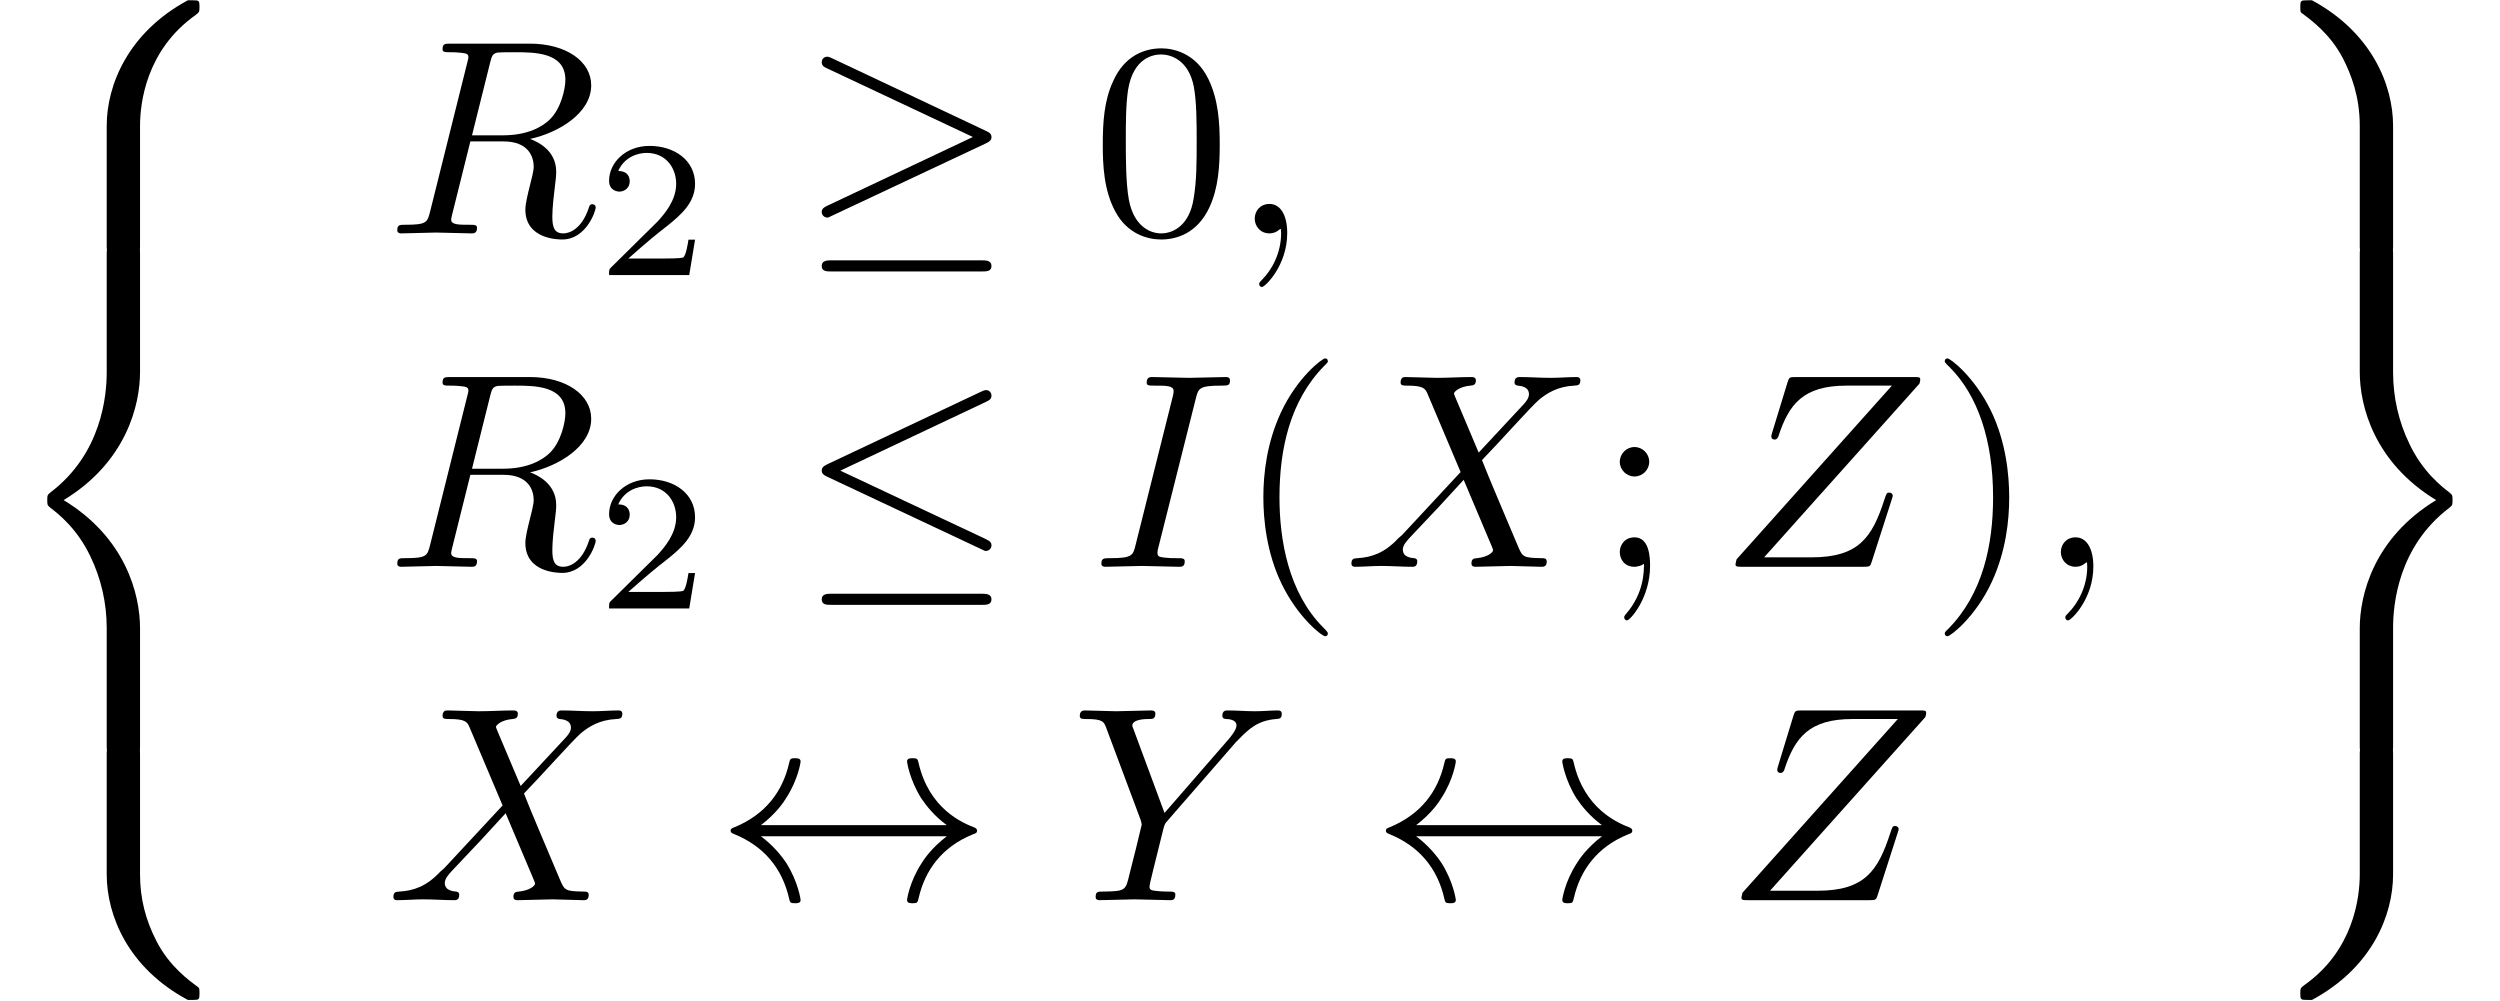
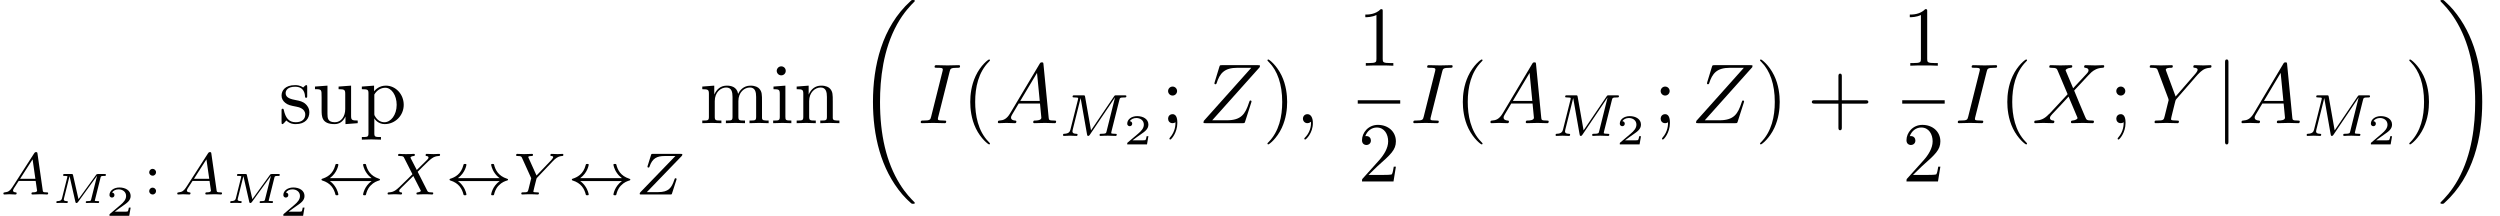
- <svg xmlns="http://www.w3.org/2000/svg" xmlns:xlink="http://www.w3.org/1999/xlink" version="1.1" width="112.953pt" height="45.191pt" viewBox="160.061 -45.191 112.953 45.191">
+ <svg xmlns="http://www.w3.org/2000/svg" xmlns:xlink="http://www.w3.org/1999/xlink" version="1.1" width="369.423pt" height="31.885pt" viewBox="31.827 -33.14 369.423 31.885">
  <defs>
-     <path id="g4-56" d="M5.021 4.513C5.021 3.696 5.24 1.793 7.014 .538C7.143 .438 7.153 .428 7.153 .249C7.153 .02 7.143 .01 6.894 .01H6.735C4.593 1.166 3.826 3.049 3.826 4.513V8.797C3.826 9.056 3.836 9.066 4.105 9.066H4.742C5.011 9.066 5.021 9.056 5.021 8.797V4.513Z" />
-     <path id="g4-57" d="M3.826 8.797C3.826 9.056 3.836 9.066 4.105 9.066H4.742C5.011 9.066 5.021 9.056 5.021 8.797V4.513C5.021 3.049 4.254 1.166 2.112 .01H1.963C1.704 .01 1.694 .02 1.694 .249C1.694 .428 1.704 .438 1.743 .468C2.052 .697 2.77 1.205 3.238 2.122C3.507 2.66 3.826 3.437 3.826 4.513V8.797Z" />
-     <path id="g4-58" d="M6.894 8.956C7.143 8.956 7.153 8.946 7.153 8.717C7.153 8.538 7.143 8.528 7.103 8.498C6.795 8.269 6.077 7.761 5.609 6.844C5.22 6.087 5.021 5.32 5.021 4.453V.169C5.021-.09 5.011-.1 4.742-.1H4.105C3.836-.1 3.826-.09 3.826 .169V4.453C3.826 5.928 4.593 7.811 6.735 8.956H6.894Z" />
-     <path id="g4-59" d="M3.826 4.453C3.826 5.32 3.587 7.193 1.833 8.428C1.704 8.528 1.694 8.538 1.694 8.717C1.694 8.946 1.704 8.956 1.963 8.956H2.112C4.264 7.801 5.021 5.918 5.021 4.453V.169C5.021-.09 5.011-.1 4.742-.1H4.105C3.836-.1 3.826-.09 3.826 .169V4.453Z" />
-     <path id="g4-60" d="M3.826 17.763C3.826 18.022 3.836 18.032 4.105 18.032H4.742C5.011 18.032 5.021 18.022 5.021 17.763V13.559C5.021 12.354 4.513 10.321 2.281 8.966C4.533 7.601 5.021 5.549 5.021 4.374V.169C5.021-.09 5.011-.1 4.742-.1H4.105C3.836-.1 3.826-.09 3.826 .169V4.384C3.826 5.22 3.646 7.293 1.813 8.687C1.704 8.777 1.694 8.787 1.694 8.966S1.704 9.156 1.813 9.245C2.072 9.445 2.76 9.973 3.238 10.979C3.626 11.776 3.826 12.663 3.826 13.549V17.763Z" />
-     <path id="g4-61" d="M5.021 13.549C5.021 12.712 5.2 10.64 7.034 9.245C7.143 9.156 7.153 9.146 7.153 8.966S7.143 8.777 7.034 8.687C6.775 8.488 6.087 7.96 5.609 6.954C5.22 6.157 5.021 5.27 5.021 4.384V.169C5.021-.09 5.011-.1 4.742-.1H4.105C3.836-.1 3.826-.09 3.826 .169V4.374C3.826 5.579 4.334 7.611 6.565 8.966C4.314 10.331 3.826 12.384 3.826 13.559V17.763C3.826 18.022 3.836 18.032 4.105 18.032H4.742C5.011 18.032 5.021 18.022 5.021 17.763V13.549Z" />
-     <path id="g1-59" d="M2.022-.01C2.022-.667 1.773-1.056 1.385-1.056C1.056-1.056 .857-.807 .857-.528C.857-.259 1.056 0 1.385 0C1.504 0 1.634-.04 1.733-.13C1.763-.149 1.773-.159 1.783-.159S1.803-.149 1.803-.01C1.803 .727 1.455 1.325 1.126 1.654C1.016 1.763 1.016 1.783 1.016 1.813C1.016 1.883 1.066 1.923 1.116 1.923C1.225 1.923 2.022 1.156 2.022-.01Z" />
-     <path id="g1-73" d="M3.726-6.037C3.816-6.396 3.846-6.496 4.633-6.496C4.872-6.496 4.951-6.496 4.951-6.685C4.951-6.804 4.842-6.804 4.802-6.804C4.513-6.804 3.776-6.775 3.487-6.775C3.188-6.775 2.461-6.804 2.162-6.804C2.092-6.804 1.963-6.804 1.963-6.605C1.963-6.496 2.052-6.496 2.242-6.496C2.66-6.496 2.929-6.496 2.929-6.306C2.929-6.257 2.929-6.237 2.909-6.147L1.564-.777C1.474-.408 1.445-.309 .658-.309C.428-.309 .339-.309 .339-.11C.339 0 .458 0 .488 0C.777 0 1.504-.03 1.793-.03C2.092-.03 2.829 0 3.128 0C3.208 0 3.328 0 3.328-.189C3.328-.309 3.248-.309 3.029-.309C2.849-.309 2.8-.309 2.6-.329C2.391-.349 2.351-.389 2.351-.498C2.351-.578 2.371-.658 2.391-.727L3.726-6.037Z" />
-     <path id="g1-82" d="M3.736-6.117C3.796-6.356 3.826-6.456 4.015-6.486C4.105-6.496 4.423-6.496 4.623-6.496C5.33-6.496 6.436-6.496 6.436-5.509C6.436-5.171 6.276-4.483 5.888-4.095C5.629-3.836 5.101-3.517 4.204-3.517H3.088L3.736-6.117ZM5.171-3.387C6.177-3.606 7.362-4.304 7.362-5.31C7.362-6.167 6.466-6.804 5.161-6.804H2.321C2.122-6.804 2.032-6.804 2.032-6.605C2.032-6.496 2.122-6.496 2.311-6.496C2.331-6.496 2.521-6.496 2.69-6.476C2.869-6.456 2.959-6.446 2.959-6.316C2.959-6.276 2.949-6.247 2.919-6.127L1.584-.777C1.484-.389 1.465-.309 .677-.309C.498-.309 .408-.309 .408-.11C.408 0 .528 0 .548 0C.827 0 1.524-.03 1.803-.03S2.79 0 3.068 0C3.148 0 3.268 0 3.268-.199C3.268-.309 3.178-.309 2.989-.309C2.62-.309 2.341-.309 2.341-.488C2.341-.548 2.361-.598 2.371-.658L3.029-3.298H4.214C5.121-3.298 5.3-2.74 5.3-2.391C5.3-2.242 5.22-1.933 5.161-1.704C5.091-1.425 5.001-1.056 5.001-.857C5.001 .219 6.197 .219 6.326 .219C7.173 .219 7.522-.787 7.522-.927C7.522-1.046 7.412-1.046 7.402-1.046C7.313-1.046 7.293-.976 7.273-.907C7.024-.169 6.595 0 6.366 0C6.037 0 5.968-.219 5.968-.608C5.968-.917 6.027-1.425 6.067-1.743C6.087-1.883 6.107-2.072 6.107-2.212C6.107-2.979 5.44-3.288 5.171-3.387Z" />
-     <path id="g1-88" d="M4.832-4.095L3.995-6.077C3.965-6.157 3.945-6.197 3.945-6.207C3.945-6.267 4.115-6.456 4.533-6.496C4.633-6.506 4.732-6.516 4.732-6.685C4.732-6.804 4.613-6.804 4.583-6.804C4.174-6.804 3.746-6.775 3.328-6.775C3.078-6.775 2.461-6.804 2.212-6.804C2.152-6.804 2.032-6.804 2.032-6.605C2.032-6.496 2.132-6.496 2.262-6.496C2.859-6.496 2.919-6.396 3.009-6.177L4.184-3.397L2.082-1.136L1.953-1.026C1.465-.498 .996-.339 .488-.309C.359-.299 .269-.299 .269-.11C.269-.1 .269 0 .399 0C.697 0 1.026-.03 1.335-.03C1.704-.03 2.092 0 2.451 0C2.511 0 2.63 0 2.63-.199C2.63-.299 2.531-.309 2.511-.309C2.421-.319 2.112-.339 2.112-.618C2.112-.777 2.262-.936 2.381-1.066L3.397-2.142L4.294-3.118L5.3-.737C5.34-.628 5.35-.618 5.35-.598C5.35-.518 5.161-.349 4.772-.309C4.663-.299 4.573-.289 4.573-.12C4.573 0 4.682 0 4.722 0C5.001 0 5.699-.03 5.978-.03C6.227-.03 6.834 0 7.083 0C7.153 0 7.273 0 7.273-.189C7.273-.309 7.173-.309 7.093-.309C6.426-.319 6.406-.349 6.237-.747C5.848-1.674 5.181-3.228 4.951-3.826C5.629-4.523 6.675-5.709 6.994-5.988C7.283-6.227 7.661-6.466 8.259-6.496C8.389-6.506 8.478-6.506 8.478-6.695C8.478-6.705 8.478-6.804 8.349-6.804C8.05-6.804 7.721-6.775 7.412-6.775C7.044-6.775 6.665-6.804 6.306-6.804C6.247-6.804 6.117-6.804 6.117-6.605C6.117-6.535 6.167-6.506 6.237-6.496C6.326-6.486 6.635-6.466 6.635-6.187C6.635-6.047 6.526-5.918 6.446-5.828L4.832-4.095Z" />
-     <path id="g1-89" d="M5.948-5.669L6.087-5.808C6.386-6.107 6.715-6.446 7.392-6.496C7.502-6.506 7.592-6.506 7.592-6.685C7.592-6.765 7.542-6.804 7.462-6.804C7.203-6.804 6.914-6.775 6.645-6.775C6.316-6.775 5.968-6.804 5.649-6.804C5.589-6.804 5.46-6.804 5.46-6.615C5.46-6.506 5.559-6.496 5.609-6.496C5.679-6.496 5.968-6.476 5.968-6.267C5.968-6.097 5.738-5.838 5.699-5.788L3.387-3.128L2.291-6.087C2.232-6.227 2.232-6.247 2.232-6.257C2.232-6.496 2.72-6.496 2.819-6.496C2.959-6.496 3.059-6.496 3.059-6.695C3.059-6.804 2.939-6.804 2.909-6.804C2.63-6.804 1.933-6.775 1.654-6.775C1.405-6.775 .787-6.804 .538-6.804C.478-6.804 .349-6.804 .349-6.605C.349-6.496 .448-6.496 .578-6.496C1.176-6.496 1.215-6.406 1.305-6.157L2.531-2.879C2.54-2.849 2.57-2.74 2.57-2.71S2.172-1.076 2.122-.897C1.993-.349 1.983-.319 1.186-.309C.996-.309 .917-.309 .917-.11C.917 0 1.036 0 1.056 0C1.335 0 2.032-.03 2.311-.03S3.308 0 3.587 0C3.656 0 3.776 0 3.776-.199C3.776-.309 3.686-.309 3.497-.309C3.477-.309 3.288-.309 3.118-.329C2.909-.349 2.849-.369 2.849-.488C2.849-.558 2.939-.907 2.989-1.116L3.337-2.521C3.387-2.71 3.397-2.74 3.477-2.829L5.948-5.669Z" />
-     <path id="g1-90" d="M7.173-6.565C7.183-6.605 7.203-6.655 7.203-6.715C7.203-6.804 7.153-6.804 6.954-6.804H2.75C2.511-6.804 2.501-6.795 2.441-6.605L1.893-4.812C1.873-4.762 1.863-4.692 1.863-4.672C1.863-4.663 1.863-4.563 1.983-4.563C2.072-4.563 2.092-4.633 2.112-4.663C2.491-5.838 3.009-6.496 4.563-6.496H6.187L.618-.269C.618-.259 .578-.12 .578-.09C.578 0 .648 0 .827 0H5.161C5.4 0 5.41-.01 5.469-.199L6.177-2.401C6.187-2.441 6.217-2.511 6.217-2.55C6.217-2.6 6.177-2.66 6.087-2.66S5.988-2.62 5.918-2.411C5.479-1.056 5.001-.339 3.308-.339H1.604L7.173-6.565Z" />
-     <path id="g3-50" d="M3.522-1.269H3.285C3.264-1.116 3.194-.704 3.103-.635C3.048-.593 2.511-.593 2.413-.593H1.13C1.862-1.241 2.106-1.437 2.525-1.764C3.041-2.176 3.522-2.608 3.522-3.271C3.522-4.115 2.783-4.631 1.89-4.631C1.025-4.631 .439-4.024 .439-3.382C.439-3.027 .739-2.992 .809-2.992C.976-2.992 1.179-3.11 1.179-3.361C1.179-3.487 1.13-3.731 .767-3.731C.983-4.226 1.458-4.38 1.785-4.38C2.483-4.38 2.845-3.836 2.845-3.271C2.845-2.664 2.413-2.183 2.19-1.932L.509-.272C.439-.209 .439-.195 .439 0H3.313L3.522-1.269Z" />
-     <path id="g0-20" d="M6.725-5.918C6.834-5.968 6.914-6.017 6.914-6.137C6.914-6.247 6.834-6.336 6.715-6.336C6.665-6.336 6.575-6.296 6.535-6.276L1.026-3.676C.857-3.597 .827-3.527 .827-3.447C.827-3.357 .887-3.288 1.026-3.228L6.535-.638C6.665-.568 6.685-.568 6.715-.568C6.824-.568 6.914-.658 6.914-.767C6.914-.857 6.874-.917 6.705-.996L1.494-3.447L6.725-5.918ZM6.565 1.365C6.735 1.365 6.914 1.365 6.914 1.166S6.705 .966 6.555 .966H1.186C1.036 .966 .827 .966 .827 1.166S1.006 1.365 1.176 1.365H6.565Z" />
-     <path id="g0-21" d="M6.715-3.228C6.854-3.288 6.914-3.357 6.914-3.447C6.914-3.547 6.874-3.606 6.715-3.676L1.225-6.267C1.086-6.336 1.046-6.336 1.026-6.336C.907-6.336 .827-6.247 .827-6.137C.827-6.017 .907-5.968 1.016-5.918L6.247-3.457L1.036-.996C.837-.907 .827-.827 .827-.767C.827-.658 .917-.568 1.026-.568C1.056-.568 1.076-.568 1.205-.638L6.715-3.228ZM6.565 1.365C6.735 1.365 6.914 1.365 6.914 1.166S6.705 .966 6.555 .966H1.186C1.036 .966 .827 .966 .827 1.166S1.006 1.365 1.176 1.365H6.565Z" />
-     <path id="g0-36" d="M1.644-2.69C2.192-3.108 2.461-3.517 2.54-3.646C2.989-4.334 3.068-4.961 3.068-4.971C3.068-5.091 2.949-5.091 2.869-5.091C2.7-5.091 2.69-5.071 2.65-4.892C2.421-3.915 1.833-3.088 .707-2.62C.598-2.58 .558-2.56 .558-2.491S.608-2.401 .707-2.361C1.743-1.933 2.411-1.156 2.66-.04C2.69 .08 2.7 .11 2.869 .11C2.949 .11 3.068 .11 3.068-.01C3.068-.03 2.979-.658 2.56-1.325C2.361-1.624 2.072-1.973 1.644-2.291H8.309C7.761-1.873 7.492-1.465 7.412-1.335C6.964-.648 6.884-.02 6.884-.01C6.884 .11 7.004 .11 7.083 .11C7.253 .11 7.263 .09 7.303-.09C7.532-1.066 8.12-1.903 9.245-2.361C9.365-2.401 9.395-2.421 9.395-2.491S9.335-2.59 9.315-2.6C8.877-2.77 7.671-3.268 7.293-4.941C7.263-5.061 7.253-5.091 7.083-5.091C7.004-5.091 6.884-5.091 6.884-4.971C6.884-4.951 6.974-4.324 7.392-3.656C7.592-3.357 7.88-3.009 8.309-2.69H1.644Z" />
-     <path id="g2-40" d="M3.298 2.391C3.298 2.361 3.298 2.341 3.128 2.172C1.883 .917 1.564-.966 1.564-2.491C1.564-4.224 1.943-5.958 3.168-7.203C3.298-7.323 3.298-7.342 3.298-7.372C3.298-7.442 3.258-7.472 3.198-7.472C3.098-7.472 2.202-6.795 1.614-5.529C1.106-4.433 .986-3.328 .986-2.491C.986-1.714 1.096-.508 1.644 .618C2.242 1.843 3.098 2.491 3.198 2.491C3.258 2.491 3.298 2.461 3.298 2.391Z" />
-     <path id="g2-41" d="M2.879-2.491C2.879-3.268 2.77-4.473 2.222-5.599C1.624-6.824 .767-7.472 .667-7.472C.608-7.472 .568-7.432 .568-7.372C.568-7.342 .568-7.323 .757-7.143C1.733-6.157 2.301-4.573 2.301-2.491C2.301-.787 1.933 .966 .697 2.222C.568 2.341 .568 2.361 .568 2.391C.568 2.451 .608 2.491 .667 2.491C.767 2.491 1.664 1.813 2.252 .548C2.76-.548 2.879-1.654 2.879-2.491Z" />
-     <path id="g2-48" d="M4.583-3.188C4.583-3.985 4.533-4.782 4.184-5.519C3.726-6.476 2.909-6.635 2.491-6.635C1.893-6.635 1.166-6.376 .757-5.45C.438-4.762 .389-3.985 .389-3.188C.389-2.441 .428-1.544 .837-.787C1.265 .02 1.993 .219 2.481 .219C3.019 .219 3.776 .01 4.214-.936C4.533-1.624 4.583-2.401 4.583-3.188ZM2.481 0C2.092 0 1.504-.249 1.325-1.205C1.215-1.803 1.215-2.72 1.215-3.308C1.215-3.945 1.215-4.603 1.295-5.141C1.484-6.326 2.232-6.416 2.481-6.416C2.809-6.416 3.467-6.237 3.656-5.25C3.756-4.692 3.756-3.935 3.756-3.308C3.756-2.56 3.756-1.883 3.646-1.245C3.497-.299 2.929 0 2.481 0Z" />
-     <path id="g2-59" d="M1.913-3.766C1.913-4.055 1.674-4.294 1.385-4.294S.857-4.055 .857-3.766S1.096-3.238 1.385-3.238S1.913-3.477 1.913-3.766ZM1.724-.11C1.724 .169 1.724 .946 1.086 1.684C1.016 1.763 1.016 1.783 1.016 1.813C1.016 1.883 1.066 1.923 1.116 1.923C1.225 1.923 1.943 1.126 1.943-.03C1.943-.319 1.923-1.056 1.385-1.056C1.036-1.056 .857-.787 .857-.528S1.026 0 1.385 0C1.435 0 1.455 0 1.465-.01C1.534-.02 1.644-.04 1.724-.11Z" />
+     <path id="g5-40" d="M3.298 2.391C3.298 2.361 3.298 2.341 3.128 2.172C1.883 .917 1.564-.966 1.564-2.491C1.564-4.224 1.943-5.958 3.168-7.203C3.298-7.323 3.298-7.342 3.298-7.372C3.298-7.442 3.258-7.472 3.198-7.472C3.098-7.472 2.202-6.795 1.614-5.529C1.106-4.433 .986-3.328 .986-2.491C.986-1.714 1.096-.508 1.644 .618C2.242 1.843 3.098 2.491 3.198 2.491C3.258 2.491 3.298 2.461 3.298 2.391Z" />
+     <path id="g5-41" d="M2.879-2.491C2.879-3.268 2.77-4.473 2.222-5.599C1.624-6.824 .767-7.472 .667-7.472C.608-7.472 .568-7.432 .568-7.372C.568-7.342 .568-7.323 .757-7.143C1.733-6.157 2.301-4.573 2.301-2.491C2.301-.787 1.933 .966 .697 2.222C.568 2.341 .568 2.361 .568 2.391C.568 2.451 .608 2.491 .667 2.491C.767 2.491 1.664 1.813 2.252 .548C2.76-.548 2.879-1.654 2.879-2.491Z" />
+     <path id="g5-43" d="M4.075-2.291H6.854C6.994-2.291 7.183-2.291 7.183-2.491S6.994-2.69 6.854-2.69H4.075V-5.479C4.075-5.619 4.075-5.808 3.875-5.808S3.676-5.619 3.676-5.479V-2.69H.887C.747-2.69 .558-2.69 .558-2.491S.747-2.291 .887-2.291H3.676V.498C3.676 .638 3.676 .827 3.875 .827S4.075 .638 4.075 .498V-2.291Z" />
+     <path id="g5-49" d="M2.929-6.376C2.929-6.615 2.929-6.635 2.7-6.635C2.082-5.998 1.205-5.998 .887-5.998V-5.689C1.086-5.689 1.674-5.689 2.192-5.948V-.787C2.192-.428 2.162-.309 1.265-.309H.946V0C1.295-.03 2.162-.03 2.56-.03S3.826-.03 4.174 0V-.309H3.856C2.959-.309 2.929-.418 2.929-.787V-6.376Z" />
+     <path id="g5-50" d="M1.265-.767L2.321-1.793C3.875-3.168 4.473-3.706 4.473-4.702C4.473-5.838 3.577-6.635 2.361-6.635C1.235-6.635 .498-5.719 .498-4.832C.498-4.274 .996-4.274 1.026-4.274C1.196-4.274 1.544-4.394 1.544-4.802C1.544-5.061 1.365-5.32 1.016-5.32C.936-5.32 .917-5.32 .887-5.31C1.116-5.958 1.654-6.326 2.232-6.326C3.138-6.326 3.567-5.519 3.567-4.702C3.567-3.905 3.068-3.118 2.521-2.501L.608-.369C.498-.259 .498-.239 .498 0H4.194L4.473-1.733H4.224C4.174-1.435 4.105-.996 4.005-.847C3.935-.767 3.278-.767 3.059-.767H1.265Z" />
+     <path id="g5-59" d="M1.913-3.766C1.913-4.055 1.674-4.294 1.385-4.294S.857-4.055 .857-3.766S1.096-3.238 1.385-3.238S1.913-3.477 1.913-3.766ZM1.724-.11C1.724 .169 1.724 .946 1.086 1.684C1.016 1.763 1.016 1.783 1.016 1.813C1.016 1.883 1.066 1.923 1.116 1.923C1.225 1.923 1.943 1.126 1.943-.03C1.943-.319 1.923-1.056 1.385-1.056C1.036-1.056 .857-.787 .857-.528S1.026 0 1.385 0C1.435 0 1.455 0 1.465-.01C1.534-.02 1.644-.04 1.724-.11Z" />
+     <path id="g5-105" d="M1.763-4.403L.369-4.294V-3.985C1.016-3.985 1.106-3.925 1.106-3.437V-.757C1.106-.309 .996-.309 .329-.309V0C.648-.01 1.186-.03 1.425-.03C1.773-.03 2.122-.01 2.461 0V-.309C1.803-.309 1.763-.359 1.763-.747V-4.403ZM1.803-6.137C1.803-6.456 1.554-6.665 1.275-6.665C.966-6.665 .747-6.396 .747-6.137C.747-5.868 .966-5.609 1.275-5.609C1.554-5.609 1.803-5.818 1.803-6.137Z" />
+     <path id="g5-109" d="M1.096-3.427V-.757C1.096-.309 .986-.309 .319-.309V0C.667-.01 1.176-.03 1.445-.03C1.704-.03 2.222-.01 2.56 0V-.309C1.893-.309 1.783-.309 1.783-.757V-2.59C1.783-3.626 2.491-4.184 3.128-4.184C3.756-4.184 3.866-3.646 3.866-3.078V-.757C3.866-.309 3.756-.309 3.088-.309V0C3.437-.01 3.945-.03 4.214-.03C4.473-.03 4.991-.01 5.33 0V-.309C4.663-.309 4.553-.309 4.553-.757V-2.59C4.553-3.626 5.26-4.184 5.898-4.184C6.526-4.184 6.635-3.646 6.635-3.078V-.757C6.635-.309 6.526-.309 5.858-.309V0C6.207-.01 6.715-.03 6.984-.03C7.243-.03 7.761-.01 8.1 0V-.309C7.582-.309 7.333-.309 7.323-.608V-2.511C7.323-3.367 7.323-3.676 7.014-4.035C6.874-4.204 6.545-4.403 5.968-4.403C5.131-4.403 4.692-3.806 4.523-3.427C4.384-4.294 3.646-4.403 3.198-4.403C2.471-4.403 2.002-3.975 1.724-3.357V-4.403L.319-4.294V-3.985C1.016-3.985 1.096-3.915 1.096-3.427Z" />
+     <path id="g5-110" d="M1.096-3.427V-.757C1.096-.309 .986-.309 .319-.309V0C.667-.01 1.176-.03 1.445-.03C1.704-.03 2.222-.01 2.56 0V-.309C1.893-.309 1.783-.309 1.783-.757V-2.59C1.783-3.626 2.491-4.184 3.128-4.184C3.756-4.184 3.866-3.646 3.866-3.078V-.757C3.866-.309 3.756-.309 3.088-.309V0C3.437-.01 3.945-.03 4.214-.03C4.473-.03 4.991-.01 5.33 0V-.309C4.812-.309 4.563-.309 4.553-.608V-2.511C4.553-3.367 4.553-3.676 4.244-4.035C4.105-4.204 3.776-4.403 3.198-4.403C2.471-4.403 2.002-3.975 1.724-3.357V-4.403L.319-4.294V-3.985C1.016-3.985 1.096-3.915 1.096-3.427Z" />
+     <path id="g5-112" d="M1.714-3.746V-4.403L.279-4.294V-3.985C.986-3.985 1.056-3.925 1.056-3.487V1.176C1.056 1.624 .946 1.624 .279 1.624V1.933C.618 1.923 1.136 1.903 1.395 1.903C1.664 1.903 2.172 1.923 2.521 1.933V1.624C1.853 1.624 1.743 1.624 1.743 1.176V-.498V-.588C1.793-.428 2.212 .11 2.969 .11C4.154 .11 5.191-.867 5.191-2.152C5.191-3.417 4.224-4.403 3.108-4.403C2.331-4.403 1.913-3.965 1.714-3.746ZM1.743-1.136V-3.357C2.032-3.866 2.521-4.154 3.029-4.154C3.756-4.154 4.364-3.278 4.364-2.152C4.364-.946 3.666-.11 2.929-.11C2.531-.11 2.152-.309 1.883-.717C1.743-.927 1.743-.936 1.743-1.136Z" />
+     <path id="g5-115" d="M2.072-1.933C2.291-1.893 3.108-1.733 3.108-1.016C3.108-.508 2.76-.11 1.983-.11C1.146-.11 .787-.677 .598-1.524C.568-1.654 .558-1.694 .458-1.694C.329-1.694 .329-1.624 .329-1.445V-.13C.329 .04 .329 .11 .438 .11C.488 .11 .498 .1 .687-.09C.707-.11 .707-.13 .887-.319C1.325 .1 1.773 .11 1.983 .11C3.128 .11 3.587-.558 3.587-1.275C3.587-1.803 3.288-2.102 3.168-2.222C2.839-2.54 2.451-2.62 2.032-2.7C1.474-2.809 .807-2.939 .807-3.517C.807-3.866 1.066-4.274 1.923-4.274C3.019-4.274 3.068-3.377 3.088-3.068C3.098-2.979 3.188-2.979 3.208-2.979C3.337-2.979 3.337-3.029 3.337-3.218V-4.224C3.337-4.394 3.337-4.463 3.228-4.463C3.178-4.463 3.158-4.463 3.029-4.344C2.999-4.304 2.899-4.214 2.859-4.184C2.481-4.463 2.072-4.463 1.923-4.463C.707-4.463 .329-3.796 .329-3.238C.329-2.889 .488-2.61 .757-2.391C1.076-2.132 1.355-2.072 2.072-1.933Z" />
+     <path id="g5-117" d="M3.895-.787V.11L5.33 0V-.309C4.633-.309 4.553-.379 4.553-.867V-4.403L3.088-4.294V-3.985C3.786-3.985 3.866-3.915 3.866-3.427V-1.654C3.866-.787 3.387-.11 2.66-.11C1.823-.11 1.783-.578 1.783-1.096V-4.403L.319-4.294V-3.985C1.096-3.985 1.096-3.955 1.096-3.068V-1.574C1.096-.797 1.096 .11 2.61 .11C3.168 .11 3.606-.169 3.895-.787Z" />
+     <path id="g3-65" d="M1.437-.837C1.193-.46 .969-.279 .558-.251C.488-.244 .398-.244 .398-.105C.398-.028 .46 0 .495 0C.676 0 .907-.028 1.095-.028C1.318-.028 1.604 0 1.813 0C1.848 0 1.953 0 1.953-.153C1.953-.244 1.862-.251 1.834-.251C1.778-.258 1.527-.272 1.527-.46C1.527-.544 1.597-.663 1.632-.725L2.19-1.59H4.184L4.352-.432C4.324-.363 4.282-.251 3.87-.251C3.787-.251 3.689-.251 3.689-.098C3.689-.07 3.71 0 3.801 0C4.003 0 4.498-.028 4.7-.028C4.826-.028 4.986-.021 5.112-.021C5.237-.014 5.384 0 5.509 0C5.6 0 5.649-.056 5.649-.146C5.649-.251 5.565-.251 5.454-.251C5.049-.251 5.035-.307 5.014-.474L4.4-4.777C4.38-4.924 4.366-4.972 4.233-4.972S4.059-4.91 3.996-4.812L1.437-.837ZM2.357-1.841L3.822-4.122L4.149-1.841H2.357Z" />
+     <path id="g3-77" d="M7.12-4.198C7.183-4.456 7.197-4.512 7.713-4.512C7.86-4.512 7.95-4.512 7.95-4.659C7.95-4.763 7.867-4.763 7.741-4.763H6.793C6.59-4.763 6.583-4.756 6.493-4.624L3.801-.649L3.11-4.575C3.075-4.756 3.075-4.763 2.866-4.763H1.869C1.73-4.763 1.639-4.763 1.639-4.61C1.639-4.512 1.723-4.512 1.876-4.512C1.988-4.512 2.015-4.512 2.141-4.498C2.28-4.484 2.294-4.47 2.294-4.4C2.294-4.394 2.294-4.352 2.267-4.247L1.388-.746C1.325-.509 1.22-.272 .663-.251C.607-.251 .516-.244 .516-.098C.516-.091 .523 0 .621 0C.83 0 1.123-.028 1.346-.028C1.513-.028 1.918 0 2.085 0C2.12 0 2.225 0 2.225-.153C2.225-.244 2.134-.251 2.071-.251C1.625-.265 1.625-.446 1.625-.544C1.625-.572 1.625-.607 1.653-.718L2.58-4.428H2.587L3.333-.188C3.354-.063 3.368 0 3.473 0C3.571 0 3.626-.077 3.675-.153L6.604-4.498L6.611-4.491L5.628-.544C5.572-.307 5.558-.251 5.014-.251C4.889-.251 4.805-.251 4.805-.098C4.805-.091 4.805 0 4.917 0C5.049 0 5.209-.021 5.349-.021S5.649-.028 5.788-.028C5.984-.028 6.479 0 6.674 0C6.716 0 6.82 0 6.82-.153C6.82-.251 6.737-.251 6.597-.251C6.59-.251 6.458-.251 6.332-.265C6.172-.279 6.172-.3 6.172-.37C6.172-.411 6.193-.481 6.2-.523L7.12-4.198Z" />
+     <path id="g3-88" d="M3.877-2.664L4.54-3.327C5.433-4.205 5.705-4.477 6.332-4.512C6.423-4.519 6.507-4.519 6.507-4.659C6.507-4.742 6.43-4.763 6.409-4.763C6.207-4.763 5.963-4.735 5.753-4.735C5.572-4.735 5.126-4.763 4.944-4.763C4.889-4.763 4.805-4.742 4.805-4.61C4.805-4.603 4.805-4.519 4.91-4.512C4.972-4.505 5.147-4.491 5.147-4.338C5.147-4.233 5.042-4.122 4.972-4.052C4.917-4.003 4.031-3.138 3.773-2.873L3.068-4.24C3.055-4.261 3.034-4.31 3.034-4.338C3.034-4.387 3.166-4.498 3.403-4.512C3.452-4.512 3.55-4.519 3.55-4.666C3.55-4.672 3.543-4.763 3.431-4.763C3.285-4.763 3.11-4.742 2.964-4.742S2.657-4.735 2.511-4.735C2.392-4.735 2.225-4.735 2.099-4.742C1.981-4.749 1.834-4.763 1.723-4.763C1.688-4.763 1.576-4.763 1.576-4.61C1.576-4.512 1.667-4.512 1.778-4.512C2.183-4.512 2.218-4.442 2.287-4.303L3.264-2.378L2.873-1.988C2.741-1.862 2.413-1.548 2.287-1.416C1.437-.572 1.151-.279 .523-.251C.425-.244 .349-.244 .349-.098C.349-.07 .37 0 .446 0C.649 0 .886-.028 1.095-.028C1.213-.028 1.388-.028 1.506-.021C1.632-.014 1.785 0 1.904 0C1.939 0 2.05 0 2.05-.146C2.05-.244 1.967-.251 1.925-.251C1.855-.258 1.709-.279 1.709-.425C1.709-.537 1.799-.628 1.953-.781L3.368-2.169L4.212-.516C4.247-.446 4.254-.432 4.254-.425C4.254-.384 4.129-.272 3.884-.251C3.822-.244 3.731-.244 3.731-.098C3.731-.091 3.738 0 3.85 0C3.996 0 4.17-.021 4.317-.021S4.624-.028 4.77-.028C4.889-.028 5.056-.028 5.182-.021C5.3-.014 5.447 0 5.558 0C5.593 0 5.705 0 5.705-.153C5.705-.251 5.614-.251 5.502-.251C5.098-.251 5.063-.328 5-.446L3.877-2.664Z" />
+     <path id="g3-89" d="M4.728-3.926C4.861-4.066 5-4.191 5.154-4.296C5.44-4.491 5.698-4.505 5.788-4.512C5.865-4.519 5.949-4.519 5.949-4.666C5.949-4.714 5.907-4.763 5.851-4.763C5.677-4.763 5.467-4.735 5.286-4.735C5.063-4.735 4.77-4.763 4.561-4.763C4.526-4.763 4.421-4.763 4.421-4.61C4.421-4.519 4.512-4.512 4.547-4.512C4.749-4.498 4.749-4.421 4.749-4.38C4.749-4.317 4.707-4.261 4.659-4.198C4.617-4.135 4.582-4.087 4.54-4.045L2.797-2.225L1.876-4.268C1.827-4.366 1.827-4.38 1.827-4.387C1.827-4.512 2.162-4.512 2.204-4.512C2.294-4.512 2.385-4.512 2.385-4.666C2.385-4.672 2.385-4.763 2.273-4.763C2.064-4.763 1.548-4.735 1.339-4.735C1.165-4.735 .718-4.763 .544-4.763C.488-4.763 .404-4.742 .404-4.61C.404-4.512 .495-4.512 .593-4.512C.997-4.512 1.025-4.449 1.095-4.296L2.176-1.911L1.862-.635C1.771-.279 1.764-.258 1.22-.251C1.102-.251 1.011-.251 1.011-.105C1.011-.035 1.06 0 1.123 0C1.255 0 1.416-.021 1.555-.021C1.688-.021 1.89-.028 2.015-.028C2.155-.028 2.315-.021 2.462-.021S2.783 0 2.929 0C2.971 0 3.082 0 3.082-.153C3.082-.251 2.999-.251 2.845-.251C2.734-.251 2.706-.251 2.58-.265C2.448-.279 2.427-.293 2.427-.363C2.427-.404 2.511-.739 2.559-.928C2.615-1.151 2.762-1.757 2.776-1.785C2.803-1.89 2.803-1.904 2.873-1.974L4.728-3.926Z" />
+     <path id="g3-90" d="M5.461-4.491C5.516-4.547 5.558-4.596 5.558-4.686C5.558-4.763 5.502-4.763 5.37-4.763H2.113C1.932-4.763 1.925-4.756 1.883-4.624L1.492-3.368C1.465-3.285 1.465-3.278 1.465-3.257C1.465-3.222 1.492-3.159 1.583-3.159S1.688-3.201 1.709-3.271C2.043-4.254 2.587-4.512 3.487-4.512H4.742L.676-.307C.628-.258 .558-.188 .558-.077C.558 0 .621 0 .746 0H4.122C4.303 0 4.31-.007 4.352-.139L4.854-1.695C4.882-1.785 4.882-1.799 4.882-1.806S4.882-1.904 4.77-1.904C4.679-1.904 4.666-1.876 4.617-1.723C4.296-.767 3.94-.279 2.727-.279H1.395L5.461-4.491Z" />
+     <path id="g8-18" d="M6.974 23.402C6.974 23.362 6.954 23.342 6.934 23.313C6.565 22.944 5.898 22.276 5.23 21.2C3.626 18.63 2.899 15.392 2.899 11.557C2.899 8.877 3.258 5.42 4.902 2.451C5.689 1.036 6.506 .219 6.944-.219C6.974-.249 6.974-.269 6.974-.299C6.974-.399 6.904-.399 6.765-.399S6.605-.399 6.456-.249C3.118 2.79 2.072 7.352 2.072 11.547C2.072 15.462 2.969 19.407 5.499 22.386C5.699 22.615 6.077 23.024 6.486 23.382C6.605 23.502 6.625 23.502 6.765 23.502S6.974 23.502 6.974 23.402Z" />
+     <path id="g8-19" d="M5.25 11.557C5.25 7.641 4.354 3.696 1.823 .717C1.624 .488 1.245 .08 .837-.279C.717-.399 .697-.399 .558-.399C.438-.399 .349-.399 .349-.299C.349-.259 .389-.219 .408-.199C.757 .159 1.425 .827 2.092 1.903C3.696 4.473 4.423 7.711 4.423 11.547C4.423 14.227 4.065 17.684 2.421 20.653C1.634 22.067 .807 22.894 .389 23.313C.369 23.342 .349 23.372 .349 23.402C.349 23.502 .438 23.502 .558 23.502C.697 23.502 .717 23.502 .867 23.352C4.204 20.314 5.25 15.751 5.25 11.557Z" />
+     <path id="g4-77" d="M5.798-2.979C5.838-3.138 5.848-3.178 6.227-3.178C6.356-3.178 6.366-3.178 6.386-3.193C6.416-3.223 6.431-3.283 6.431-3.318C6.431-3.402 6.356-3.402 6.271-3.402H5.519C5.41-3.402 5.355-3.402 5.28-3.303L3.213-.453L2.575-3.268C2.545-3.397 2.516-3.402 2.381-3.402H1.584C1.484-3.402 1.41-3.402 1.41-3.263C1.41-3.178 1.469-3.178 1.594-3.178C1.644-3.178 1.808-3.178 1.913-3.148C1.913-3.088 1.913-3.078 1.898-3.024L1.28-.558C1.245-.423 1.2-.234 .737-.224C.697-.224 .613-.219 .613-.085C.613-.04 .653 0 .697 0C.787 0 .892-.015 .981-.015C1.076-.015 1.171-.02 1.265-.02C1.365-.02 1.46-.015 1.559-.015C1.649-.015 1.753 0 1.843 0C1.908 0 1.963-.035 1.963-.139C1.963-.224 1.888-.224 1.833-.224C1.584-.229 1.489-.294 1.489-.413C1.489-.448 1.499-.478 1.509-.528L2.162-3.148H2.167L2.849-.144C2.869-.06 2.884 0 2.979 0C3.029 0 3.088-.02 3.158-.115L5.385-3.188L5.39-3.183L4.697-.413C4.658-.264 4.648-.224 4.269-.224C4.144-.224 4.065-.224 4.065-.085C4.065-.045 4.1 0 4.154 0C4.259 0 4.379-.015 4.488-.015S4.712-.02 4.827-.02S5.056-.015 5.171-.015C5.28-.015 5.405 0 5.514 0C5.544 0 5.639 0 5.639-.139C5.639-.224 5.569-.224 5.474-.224C5.465-.224 5.345-.224 5.26-.234C5.136-.244 5.131-.249 5.131-.289C5.131-.299 5.131-.309 5.146-.359L5.798-2.979Z" />
+     <path id="g2-59" d="M2.022-.01C2.022-.667 1.773-1.056 1.385-1.056C1.056-1.056 .857-.807 .857-.528C.857-.259 1.056 0 1.385 0C1.504 0 1.634-.04 1.733-.13C1.763-.149 1.773-.159 1.783-.159S1.803-.149 1.803-.01C1.803 .727 1.455 1.325 1.126 1.654C1.016 1.763 1.016 1.783 1.016 1.813C1.016 1.883 1.066 1.923 1.116 1.923C1.225 1.923 2.022 1.156 2.022-.01Z" />
+     <path id="g2-65" d="M1.783-1.146C1.385-.478 .996-.339 .558-.309C.438-.299 .349-.299 .349-.11C.349-.05 .399 0 .478 0C.747 0 1.056-.03 1.335-.03C1.664-.03 2.012 0 2.331 0C2.391 0 2.521 0 2.521-.189C2.521-.299 2.431-.309 2.361-.309C2.132-.329 1.893-.408 1.893-.658C1.893-.777 1.953-.887 2.032-1.026L2.79-2.301H5.29C5.31-2.092 5.45-.737 5.45-.638C5.45-.339 4.932-.309 4.732-.309C4.593-.309 4.493-.309 4.493-.11C4.493 0 4.613 0 4.633 0C5.041 0 5.469-.03 5.878-.03C6.127-.03 6.755 0 7.004 0C7.064 0 7.183 0 7.183-.199C7.183-.309 7.083-.309 6.954-.309C6.336-.309 6.336-.379 6.306-.667L5.699-6.894C5.679-7.093 5.679-7.133 5.509-7.133C5.35-7.133 5.31-7.064 5.25-6.964L1.783-1.146ZM2.979-2.61L4.941-5.898L5.26-2.61H2.979Z" />
+     <path id="g2-73" d="M3.726-6.037C3.816-6.396 3.846-6.496 4.633-6.496C4.872-6.496 4.951-6.496 4.951-6.685C4.951-6.804 4.842-6.804 4.802-6.804C4.513-6.804 3.776-6.775 3.487-6.775C3.188-6.775 2.461-6.804 2.162-6.804C2.092-6.804 1.963-6.804 1.963-6.605C1.963-6.496 2.052-6.496 2.242-6.496C2.66-6.496 2.929-6.496 2.929-6.306C2.929-6.257 2.929-6.237 2.909-6.147L1.564-.777C1.474-.408 1.445-.309 .658-.309C.428-.309 .339-.309 .339-.11C.339 0 .458 0 .488 0C.777 0 1.504-.03 1.793-.03C2.092-.03 2.829 0 3.128 0C3.208 0 3.328 0 3.328-.189C3.328-.309 3.248-.309 3.029-.309C2.849-.309 2.8-.309 2.6-.329C2.391-.349 2.351-.389 2.351-.498C2.351-.578 2.371-.658 2.391-.727L3.726-6.037Z" />
+     <path id="g2-88" d="M4.832-4.095L3.995-6.077C3.965-6.157 3.945-6.197 3.945-6.207C3.945-6.267 4.115-6.456 4.533-6.496C4.633-6.506 4.732-6.516 4.732-6.685C4.732-6.804 4.613-6.804 4.583-6.804C4.174-6.804 3.746-6.775 3.328-6.775C3.078-6.775 2.461-6.804 2.212-6.804C2.152-6.804 2.032-6.804 2.032-6.605C2.032-6.496 2.132-6.496 2.262-6.496C2.859-6.496 2.919-6.396 3.009-6.177L4.184-3.397L2.082-1.136L1.953-1.026C1.465-.498 .996-.339 .488-.309C.359-.299 .269-.299 .269-.11C.269-.1 .269 0 .399 0C.697 0 1.026-.03 1.335-.03C1.704-.03 2.092 0 2.451 0C2.511 0 2.63 0 2.63-.199C2.63-.299 2.531-.309 2.511-.309C2.421-.319 2.112-.339 2.112-.618C2.112-.777 2.262-.936 2.381-1.066L3.397-2.142L4.294-3.118L5.3-.737C5.34-.628 5.35-.618 5.35-.598C5.35-.518 5.161-.349 4.772-.309C4.663-.299 4.573-.289 4.573-.12C4.573 0 4.682 0 4.722 0C5.001 0 5.699-.03 5.978-.03C6.227-.03 6.834 0 7.083 0C7.153 0 7.273 0 7.273-.189C7.273-.309 7.173-.309 7.093-.309C6.426-.319 6.406-.349 6.237-.747C5.848-1.674 5.181-3.228 4.951-3.826C5.629-4.523 6.675-5.709 6.994-5.988C7.283-6.227 7.661-6.466 8.259-6.496C8.389-6.506 8.478-6.506 8.478-6.695C8.478-6.705 8.478-6.804 8.349-6.804C8.05-6.804 7.721-6.775 7.412-6.775C7.044-6.775 6.665-6.804 6.306-6.804C6.247-6.804 6.117-6.804 6.117-6.605C6.117-6.535 6.167-6.506 6.237-6.496C6.326-6.486 6.635-6.466 6.635-6.187C6.635-6.047 6.526-5.918 6.446-5.828L4.832-4.095Z" />
+     <path id="g2-89" d="M5.948-5.669L6.087-5.808C6.386-6.107 6.715-6.446 7.392-6.496C7.502-6.506 7.592-6.506 7.592-6.685C7.592-6.765 7.542-6.804 7.462-6.804C7.203-6.804 6.914-6.775 6.645-6.775C6.316-6.775 5.968-6.804 5.649-6.804C5.589-6.804 5.46-6.804 5.46-6.615C5.46-6.506 5.559-6.496 5.609-6.496C5.679-6.496 5.968-6.476 5.968-6.267C5.968-6.097 5.738-5.838 5.699-5.788L3.387-3.128L2.291-6.087C2.232-6.227 2.232-6.247 2.232-6.257C2.232-6.496 2.72-6.496 2.819-6.496C2.959-6.496 3.059-6.496 3.059-6.695C3.059-6.804 2.939-6.804 2.909-6.804C2.63-6.804 1.933-6.775 1.654-6.775C1.405-6.775 .787-6.804 .538-6.804C.478-6.804 .349-6.804 .349-6.605C.349-6.496 .448-6.496 .578-6.496C1.176-6.496 1.215-6.406 1.305-6.157L2.531-2.879C2.54-2.849 2.57-2.74 2.57-2.71S2.172-1.076 2.122-.897C1.993-.349 1.983-.319 1.186-.309C.996-.309 .917-.309 .917-.11C.917 0 1.036 0 1.056 0C1.335 0 2.032-.03 2.311-.03S3.308 0 3.587 0C3.656 0 3.776 0 3.776-.199C3.776-.309 3.686-.309 3.497-.309C3.477-.309 3.288-.309 3.118-.329C2.909-.349 2.849-.369 2.849-.488C2.849-.558 2.939-.907 2.989-1.116L3.337-2.521C3.387-2.71 3.397-2.74 3.477-2.829L5.948-5.669Z" />
+     <path id="g2-90" d="M7.173-6.565C7.183-6.605 7.203-6.655 7.203-6.715C7.203-6.804 7.153-6.804 6.954-6.804H2.75C2.511-6.804 2.501-6.795 2.441-6.605L1.893-4.812C1.873-4.762 1.863-4.692 1.863-4.672C1.863-4.663 1.863-4.563 1.983-4.563C2.072-4.563 2.092-4.633 2.112-4.663C2.491-5.838 3.009-6.496 4.563-6.496H6.187L.618-.269C.618-.259 .578-.12 .578-.09C.578 0 .648 0 .827 0H5.161C5.4 0 5.41-.01 5.469-.199L6.177-2.401C6.187-2.441 6.217-2.511 6.217-2.55C6.217-2.6 6.177-2.66 6.087-2.66S5.988-2.62 5.918-2.411C5.479-1.056 5.001-.339 3.308-.339H1.604L7.173-6.565Z" />
+     <path id="g7-50" d="M2.934-.961H2.725C2.71-.867 2.66-.558 2.58-.508C2.54-.478 2.122-.478 2.047-.478H1.071C1.4-.722 1.768-1.001 2.067-1.2C2.516-1.509 2.934-1.798 2.934-2.326C2.934-2.964 2.331-3.318 1.619-3.318C.946-3.318 .453-2.929 .453-2.441C.453-2.182 .672-2.137 .742-2.137C.877-2.137 1.036-2.227 1.036-2.431C1.036-2.61 .907-2.71 .752-2.725C.892-2.949 1.181-3.098 1.514-3.098C1.998-3.098 2.401-2.809 2.401-2.321C2.401-1.903 2.112-1.584 1.729-1.26L.513-.229C.463-.184 .458-.184 .453-.149V0H2.77L2.934-.961Z" />
+     <path id="g6-58" d="M1.527-2.601C1.527-2.845 1.332-3.006 1.13-3.006C.886-3.006 .725-2.81 .725-2.608C.725-2.364 .921-2.204 1.123-2.204C1.367-2.204 1.527-2.399 1.527-2.601ZM1.527-.398C1.527-.642 1.332-.802 1.13-.802C.886-.802 .725-.607 .725-.404C.725-.16 .921 0 1.123 0C1.367 0 1.527-.195 1.527-.398Z" />
+     <path id="g1-36" d="M1.52-1.918C2.399-2.559 2.518-3.473 2.518-3.48C2.518-3.585 2.448-3.585 2.35-3.585C2.225-3.585 2.204-3.585 2.169-3.466C1.897-2.364 1.151-2.008 .607-1.841C.579-1.827 .537-1.792 .537-1.75C.537-1.674 .614-1.653 .621-1.646C1.618-1.346 2.008-.683 2.176 .007C2.204 .091 2.253 .091 2.35 .091S2.518 .091 2.518-.014C2.518-.028 2.448-.495 2.106-.976C1.946-1.213 1.75-1.409 1.52-1.576H6.416C5.537-.934 5.419-.021 5.419-.014C5.419 .091 5.488 .091 5.586 .091C5.712 .091 5.733 .091 5.767-.028C5.809-.202 5.921-.649 6.283-1.032C6.688-1.458 7.037-1.562 7.33-1.653C7.371-1.667 7.399-1.709 7.399-1.743C7.399-1.813 7.357-1.827 7.267-1.855C6.263-2.176 5.907-2.887 5.76-3.501C5.733-3.585 5.684-3.585 5.586-3.585S5.419-3.585 5.419-3.48C5.419-3.466 5.488-2.999 5.83-2.518C5.991-2.28 6.186-2.085 6.416-1.918H1.52Z" />
+     <path id="g0-106" d="M1.584-7.113C1.584-7.293 1.584-7.472 1.385-7.472S1.186-7.293 1.186-7.113V2.132C1.186 2.311 1.186 2.491 1.385 2.491S1.584 2.311 1.584 2.132V-7.113Z" />
  </defs>
  <g id="page1" transform="matrix(1.26 0 0 1.26 0 0)">
-     <use x="127.033" y="-35.866" xlink:href="#g4-56" />
-     <use x="127.033" y="-26.899" xlink:href="#g4-60" />
-     <use x="127.033" y="-8.966" xlink:href="#g4-58" />
-     <use x="140.87" y="-27.497" xlink:href="#g1-82" />
-     <use x="148.434" y="-26.003" xlink:href="#g3-50" />
-     <use x="155.671" y="-27.497" xlink:href="#g0-21" />
-     <use x="166.187" y="-27.497" xlink:href="#g2-48" />
-     <use x="171.168" y="-27.497" xlink:href="#g1-59" />
-     <use x="140.87" y="-15.542" xlink:href="#g1-82" />
-     <use x="148.434" y="-14.048" xlink:href="#g3-50" />
-     <use x="155.671" y="-15.542" xlink:href="#g0-20" />
-     <use x="166.187" y="-15.542" xlink:href="#g1-73" />
-     <use x="171.348" y="-15.542" xlink:href="#g2-40" />
-     <use x="175.223" y="-15.542" xlink:href="#g1-88" />
-     <use x="184.258" y="-15.542" xlink:href="#g2-59" />
-     <use x="188.686" y="-15.542" xlink:href="#g1-90" />
-     <use x="196.2" y="-15.542" xlink:href="#g2-41" />
-     <use x="200.074" y="-15.542" xlink:href="#g1-59" />
-     <use x="140.87" y="-3.587" xlink:href="#g1-88" />
-     <use x="152.673" y="-3.587" xlink:href="#g0-36" />
-     <use x="165.403" y="-3.587" xlink:href="#g1-89" />
-     <use x="176.168" y="-3.587" xlink:href="#g0-36" />
-     <use x="188.898" y="-3.587" xlink:href="#g1-90" />
-     <use x="207.823" y="-35.866" xlink:href="#g4-57" />
-     <use x="207.823" y="-26.899" xlink:href="#g4-61" />
-     <use x="207.823" y="-8.966" xlink:href="#g4-59" />
+     <use x="57.951" y="-11.856" xlink:href="#g5-115" />
+     <use x="61.881" y="-11.856" xlink:href="#g5-117" />
+     <use x="67.416" y="-11.856" xlink:href="#g5-112" />
+     <use x="25.259" y="-3.492" xlink:href="#g3-65" />
+     <use x="31.251" y="-2.491" xlink:href="#g4-77" />
+     <use x="37.647" y="-.996" xlink:href="#g7-50" />
+     <use x="42.033" y="-3.492" xlink:href="#g6-58" />
+     <use x="45.649" y="-3.492" xlink:href="#g3-65" />
+     <use x="51.641" y="-2.491" xlink:href="#g4-77" />
+     <use x="58.037" y="-.996" xlink:href="#g7-50" />
+     <use x="62.423" y="-3.492" xlink:href="#g1-36" />
+     <use x="70.366" y="-3.492" xlink:href="#g3-88" />
+     <use x="77.442" y="-3.492" xlink:href="#g1-36" />
+     <use x="85.384" y="-3.492" xlink:href="#g3-89" />
+     <use x="91.783" y="-3.492" xlink:href="#g1-36" />
+     <use x="99.725" y="-3.492" xlink:href="#g3-90" />
+     <use x="107.302" y="-11.856" xlink:href="#g5-109" />
+     <use x="115.605" y="-11.856" xlink:href="#g5-105" />
+     <use x="118.372" y="-11.856" xlink:href="#g5-110" />
+     <use x="125.567" y="-25.903" xlink:href="#g8-18" />
+     <use x="132.901" y="-11.856" xlink:href="#g2-73" />
+     <use x="138.062" y="-11.856" xlink:href="#g5-40" />
+     <use x="141.937" y="-11.856" xlink:href="#g2-65" />
+     <use x="149.409" y="-10.361" xlink:href="#g3-77" />
+     <use x="157.006" y="-9.365" xlink:href="#g7-50" />
+     <use x="161.392" y="-11.856" xlink:href="#g5-59" />
+     <use x="165.82" y="-11.856" xlink:href="#g2-90" />
+     <use x="173.333" y="-11.856" xlink:href="#g5-41" />
+     <use x="177.208" y="-11.856" xlink:href="#g2-59" />
+     <use x="184.492" y="-18.595" xlink:href="#g5-49" />
+     <rect x="184.492" y="-14.545" height=".398" width="4.981" />
+     <use x="184.492" y="-5.022" xlink:href="#g5-50" />
+     <use x="190.668" y="-11.856" xlink:href="#g2-73" />
+     <use x="195.83" y="-11.856" xlink:href="#g5-40" />
+     <use x="199.704" y="-11.856" xlink:href="#g2-65" />
+     <use x="207.176" y="-10.361" xlink:href="#g3-77" />
+     <use x="214.773" y="-9.365" xlink:href="#g7-50" />
+     <use x="219.16" y="-11.856" xlink:href="#g5-59" />
+     <use x="223.587" y="-11.856" xlink:href="#g2-90" />
+     <use x="231.101" y="-11.856" xlink:href="#g5-41" />
+     <use x="237.189" y="-11.856" xlink:href="#g5-43" />
+     <use x="248.347" y="-18.595" xlink:href="#g5-49" />
+     <rect x="248.347" y="-14.545" height=".398" width="4.981" />
+     <use x="248.347" y="-5.022" xlink:href="#g5-50" />
+     <use x="254.524" y="-11.856" xlink:href="#g2-73" />
+     <use x="259.685" y="-11.856" xlink:href="#g5-40" />
+     <use x="263.56" y="-11.856" xlink:href="#g2-88" />
+     <use x="272.595" y="-11.856" xlink:href="#g5-59" />
+     <use x="277.023" y="-11.856" xlink:href="#g2-89" />
+     <use x="285.021" y="-11.856" xlink:href="#g0-106" />
+     <use x="287.788" y="-11.856" xlink:href="#g2-65" />
+     <use x="295.26" y="-10.361" xlink:href="#g3-77" />
+     <use x="302.857" y="-9.365" xlink:href="#g7-50" />
+     <use x="307.244" y="-11.856" xlink:href="#g5-41" />
+     <use x="311.118" y="-25.903" xlink:href="#g8-19" />
  </g>
</svg>
